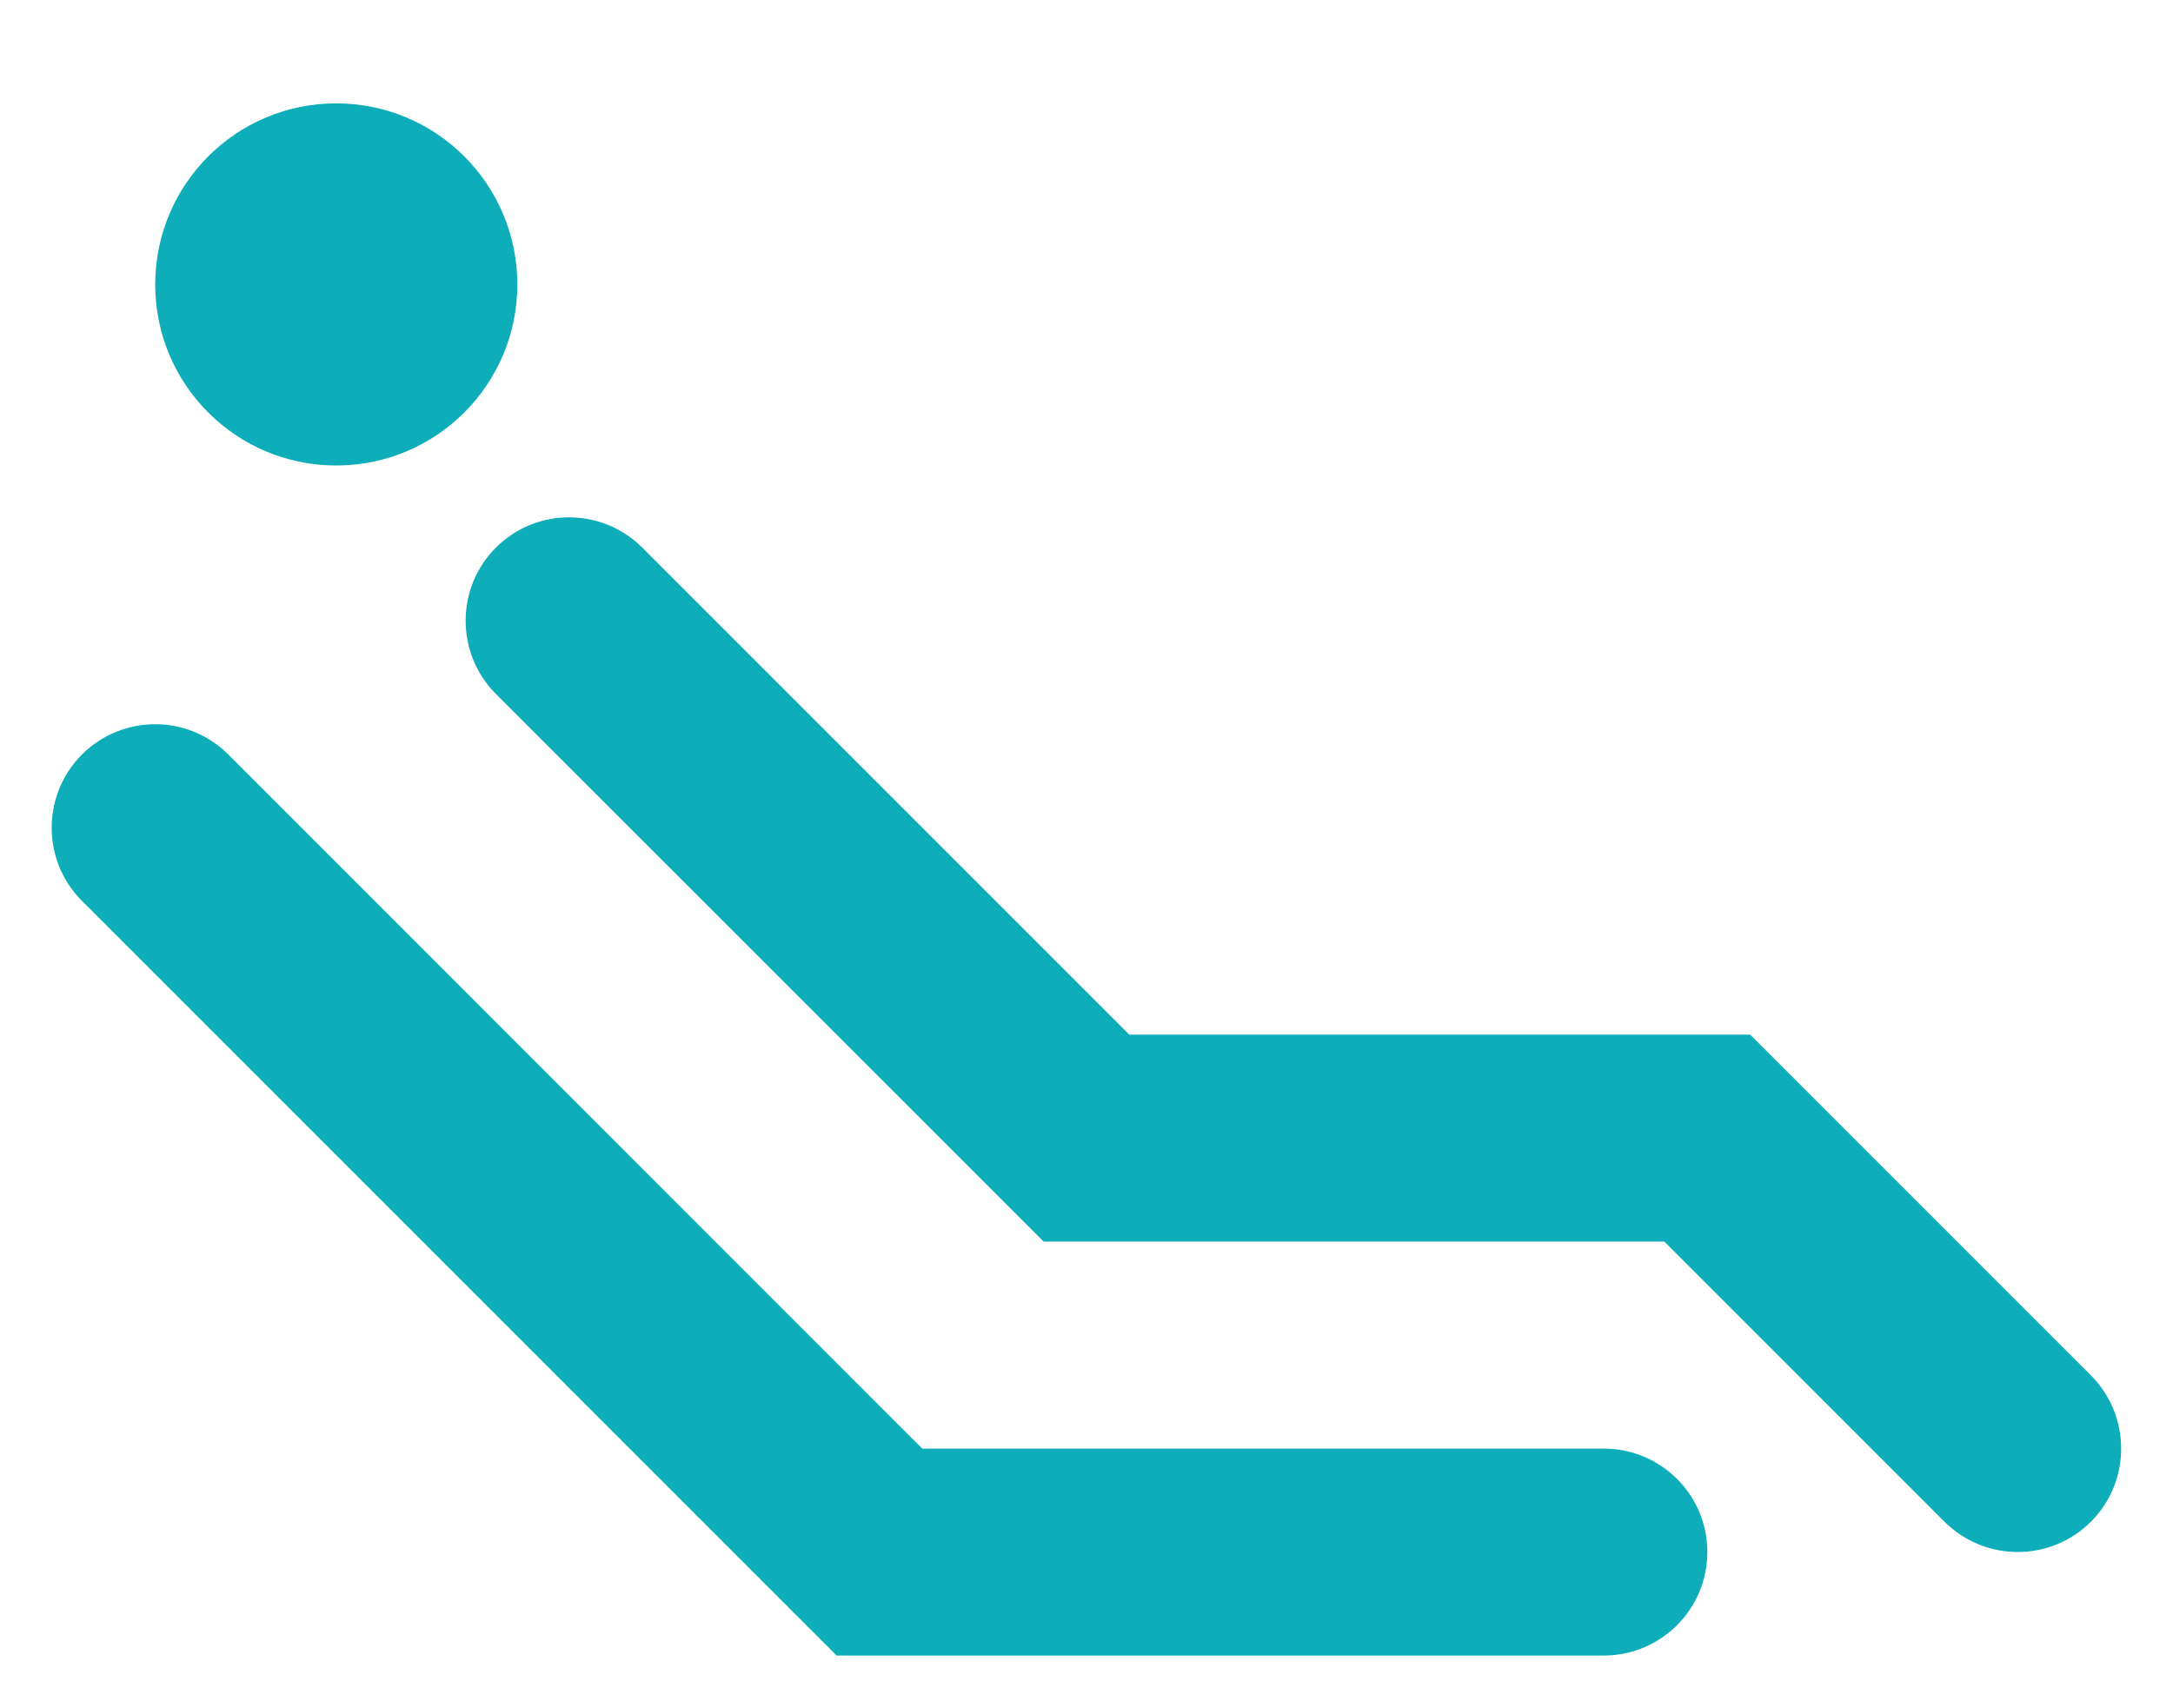
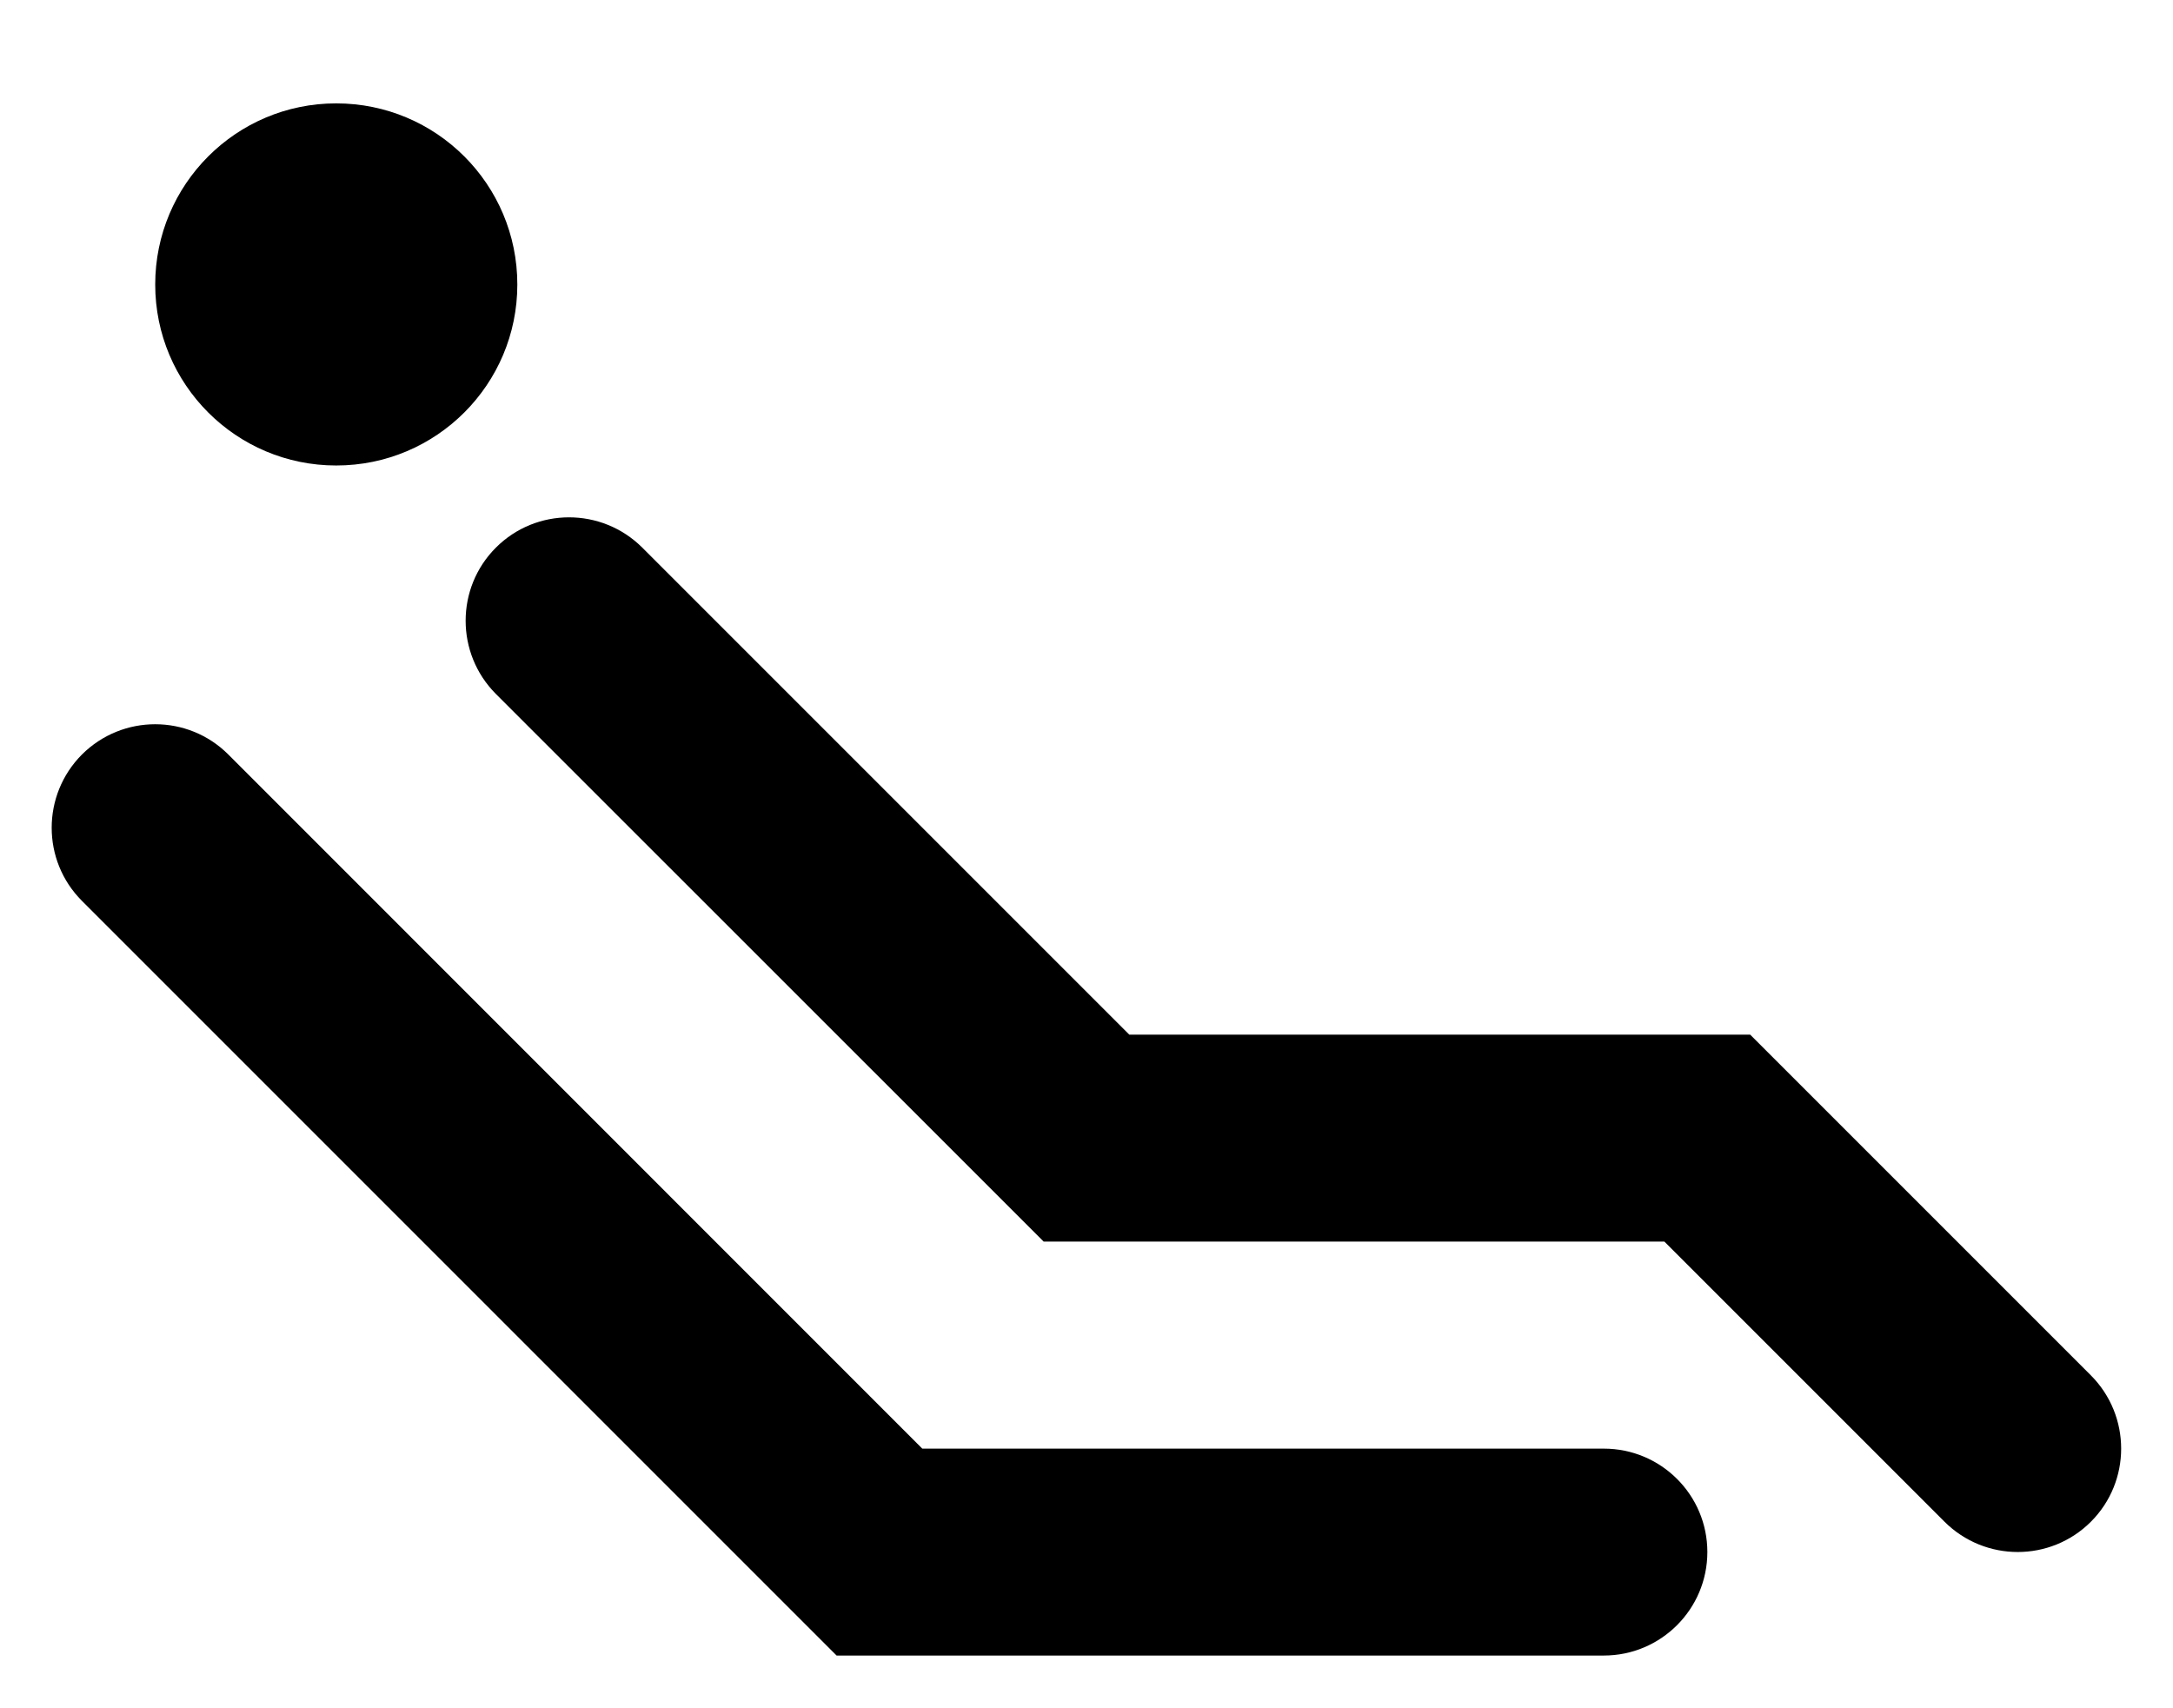
<svg xmlns="http://www.w3.org/2000/svg" width="14" height="11" viewBox="0 0 14 11" fill="none">
-   <path fill-rule="evenodd" clip-rule="evenodd" d="M3.333 1.833C3.333 2.477 2.811 2.999 2.166 2.999C1.522 2.999 1 2.477 1 1.833C1 1.188 1.522 0.666 2.166 0.666C2.811 0.666 3.333 1.188 3.333 1.833ZM3.195 3.528C3.455 3.268 3.877 3.268 4.138 3.528L7.276 6.666H11.276L13.471 8.861C13.731 9.122 13.731 9.544 13.471 9.804C13.211 10.064 12.789 10.064 12.528 9.804L10.723 7.999H6.724L3.195 4.471C2.935 4.21 2.935 3.788 3.195 3.528ZM1.471 4.861C1.211 4.601 0.789 4.601 0.528 4.861C0.268 5.122 0.268 5.544 0.528 5.804L5.39 10.666H10.333C10.701 10.666 11 10.367 11 9.999C11 9.631 10.701 9.333 10.333 9.333H5.942L1.471 4.861Z" fill="#0DADB9" />
+   <path fill-rule="evenodd" clip-rule="evenodd" d="M3.333 1.833C3.333 2.477 2.811 2.999 2.166 2.999C1.522 2.999 1 2.477 1 1.833C1 1.188 1.522 0.666 2.166 0.666C2.811 0.666 3.333 1.188 3.333 1.833ZM3.195 3.528C3.455 3.268 3.877 3.268 4.138 3.528L7.276 6.666H11.276L13.471 8.861C13.731 9.122 13.731 9.544 13.471 9.804C13.211 10.064 12.789 10.064 12.528 9.804L10.723 7.999H6.724L3.195 4.471C2.935 4.21 2.935 3.788 3.195 3.528ZM1.471 4.861C1.211 4.601 0.789 4.601 0.528 4.861C0.268 5.122 0.268 5.544 0.528 5.804L5.39 10.666H10.333C10.701 10.666 11 10.367 11 9.999C11 9.631 10.701 9.333 10.333 9.333H5.942L1.471 4.861Z" fill="currentColor" />
</svg>
